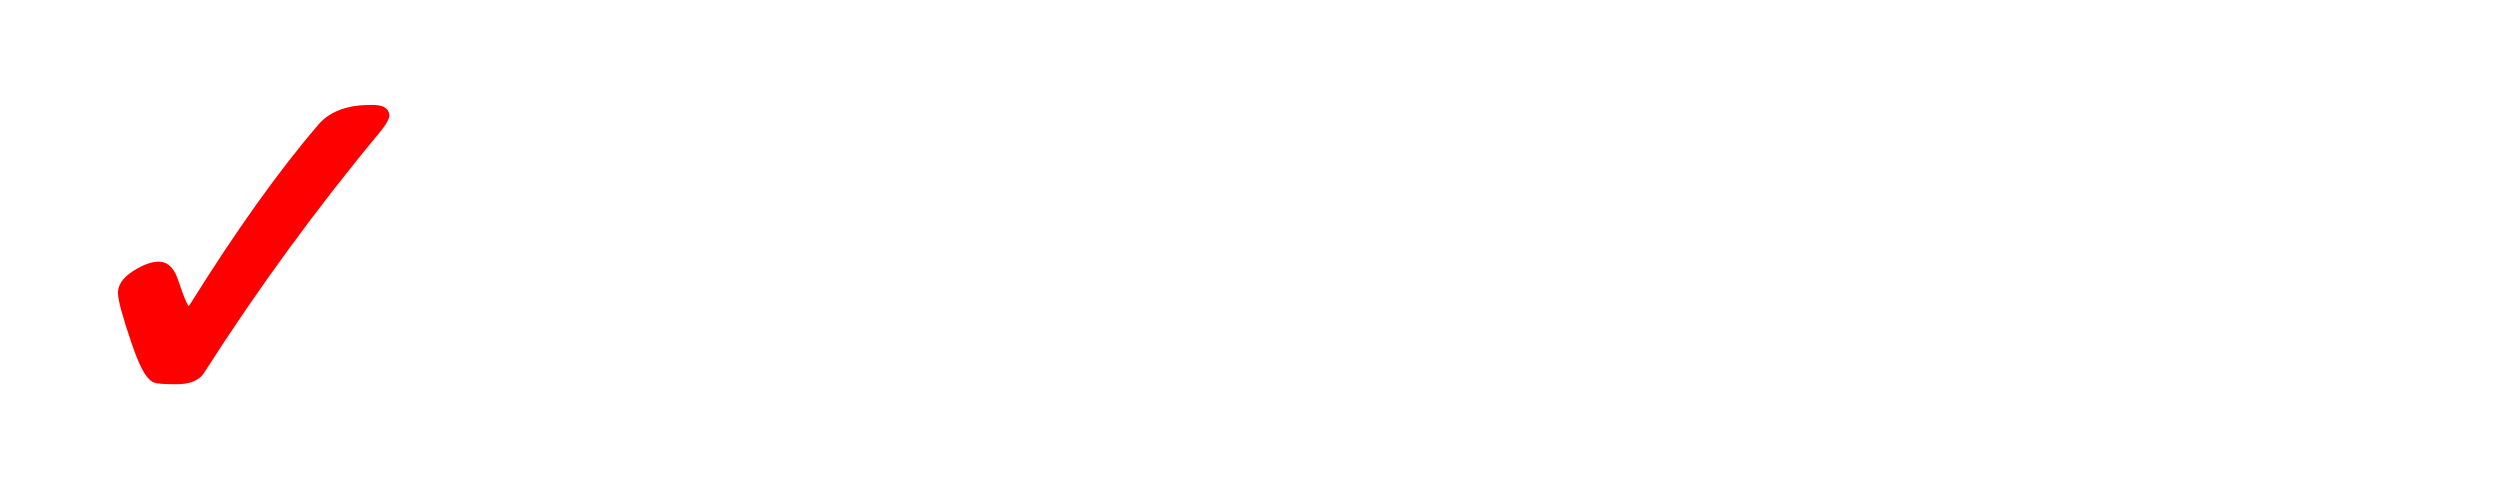
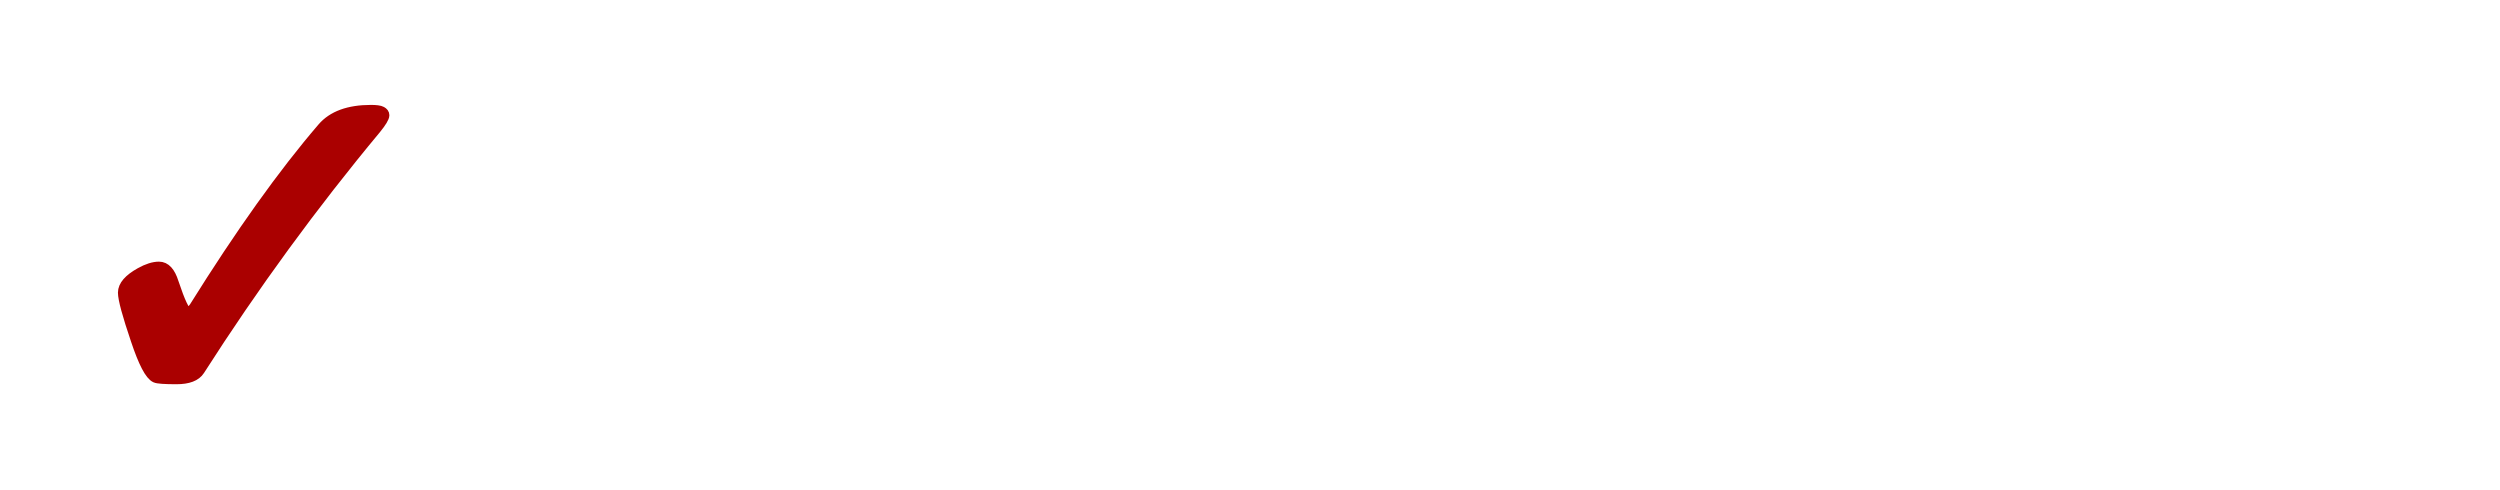
<svg xmlns="http://www.w3.org/2000/svg" id="svg1306" height="18" width="92" version="1.1">
  <defs id="defs1308">
    <radialGradient id="radialGradient3976" gradientUnits="userSpaceOnUse" cy="40" cx="23.857" gradientTransform="matrix(1,0,0,0.5,0,20)" r="17.143">
      <stop id="stop4128" offset="0" />
      <stop id="stop4130" stop-opacity="0" offset="1" />
    </radialGradient>
    <linearGradient id="linearGradient3980" y2="-8.563" gradientUnits="userSpaceOnUse" x2="20.065" y1="53.836" x1="43.936">
      <stop id="stop2481" stop-color="#ffe69b" offset="0" />
      <stop id="stop2483" stop-color="#fff" offset="1" />
    </linearGradient>
    <linearGradient id="linearGradient3982" y2="15.815" gradientUnits="userSpaceOnUse" x2="20.917" gradientTransform="matrix(1.003,0,0,1.003,-0.071859,0.019684)" y1="33.955" x1="21.994">
      <stop id="stop3959" stop-color="#fffeff" stop-opacity=".333" offset="0" />
      <stop id="stop3961" stop-color="#fffeff" stop-opacity=".216" offset="1" />
    </linearGradient>
  </defs>
-   <g id="layer3" style="fill:#ff0000;stroke:#ff0000;stroke-opacity:1" transform="matrix(0.3747666,0,0,0.3747666,0.3402995,0.3802928)">
-     <g id="text4967" style="fill:#ff0000;stroke:#ff0000;stroke-opacity:1">
-       <path id="path4984" style="fill:#ff0000;stroke:#ff0000;stroke-opacity:1" d="m 14.707,25.178 c 0.629,1.5e-5 1.105,0.516 1.428,1.549 0.645,1.936 1.105,2.904 1.379,2.904 0.21,1.2e-5 0.428,-0.161 0.653,-0.484 4.534,-7.26 8.728,-13.133 12.584,-17.618 1,-1.162 2.59,-1.742 4.768,-1.742 0.516,3.13e-5 0.863,0.048 1.041,0.145 0.177,0.097 0.266,0.218 0.266,0.363 -3.3e-5,0.226 -0.266,0.67 -0.799,1.331 -6.228,7.486 -12.004,15.392 -17.328,23.717 -0.371,0.581 -1.129,0.871 -2.275,0.871 -1.162,5e-6 -1.847,-0.048 -2.057,-0.145 -0.549,-0.242 -1.194,-1.476 -1.936,-3.703 -0.839,-2.469 -1.258,-4.017 -1.258,-4.647 -8e-6,-0.678 0.565,-1.331 1.694,-1.96 0.694,-0.387 1.307,-0.581 1.839,-0.581" />
+   <g id="layer3" style="fill:#aa0000;stroke:#aa0000;stroke-opacity:1" transform="matrix(0.3747666,0,0,0.3747666,0.3402995,0.3802928)">
+     <g id="text4967" style="fill:#aa0000;stroke:#aa0000;stroke-opacity:1">
+       <path id="path4984" style="fill:#aa0000;stroke:#aa0000;stroke-opacity:1" d="m 14.707,25.178 c 0.629,1.5e-5 1.105,0.516 1.428,1.549 0.645,1.936 1.105,2.904 1.379,2.904 0.21,1.2e-5 0.428,-0.161 0.653,-0.484 4.534,-7.26 8.728,-13.133 12.584,-17.618 1,-1.162 2.59,-1.742 4.768,-1.742 0.516,3.13e-5 0.863,0.048 1.041,0.145 0.177,0.097 0.266,0.218 0.266,0.363 -3.3e-5,0.226 -0.266,0.67 -0.799,1.331 -6.228,7.486 -12.004,15.392 -17.328,23.717 -0.371,0.581 -1.129,0.871 -2.275,0.871 -1.162,5e-6 -1.847,-0.048 -2.057,-0.145 -0.549,-0.242 -1.194,-1.476 -1.936,-3.703 -0.839,-2.469 -1.258,-4.017 -1.258,-4.647 -8e-6,-0.678 0.565,-1.331 1.694,-1.96 0.694,-0.387 1.307,-0.581 1.839,-0.581" />
    </g>
  </g>
</svg>
